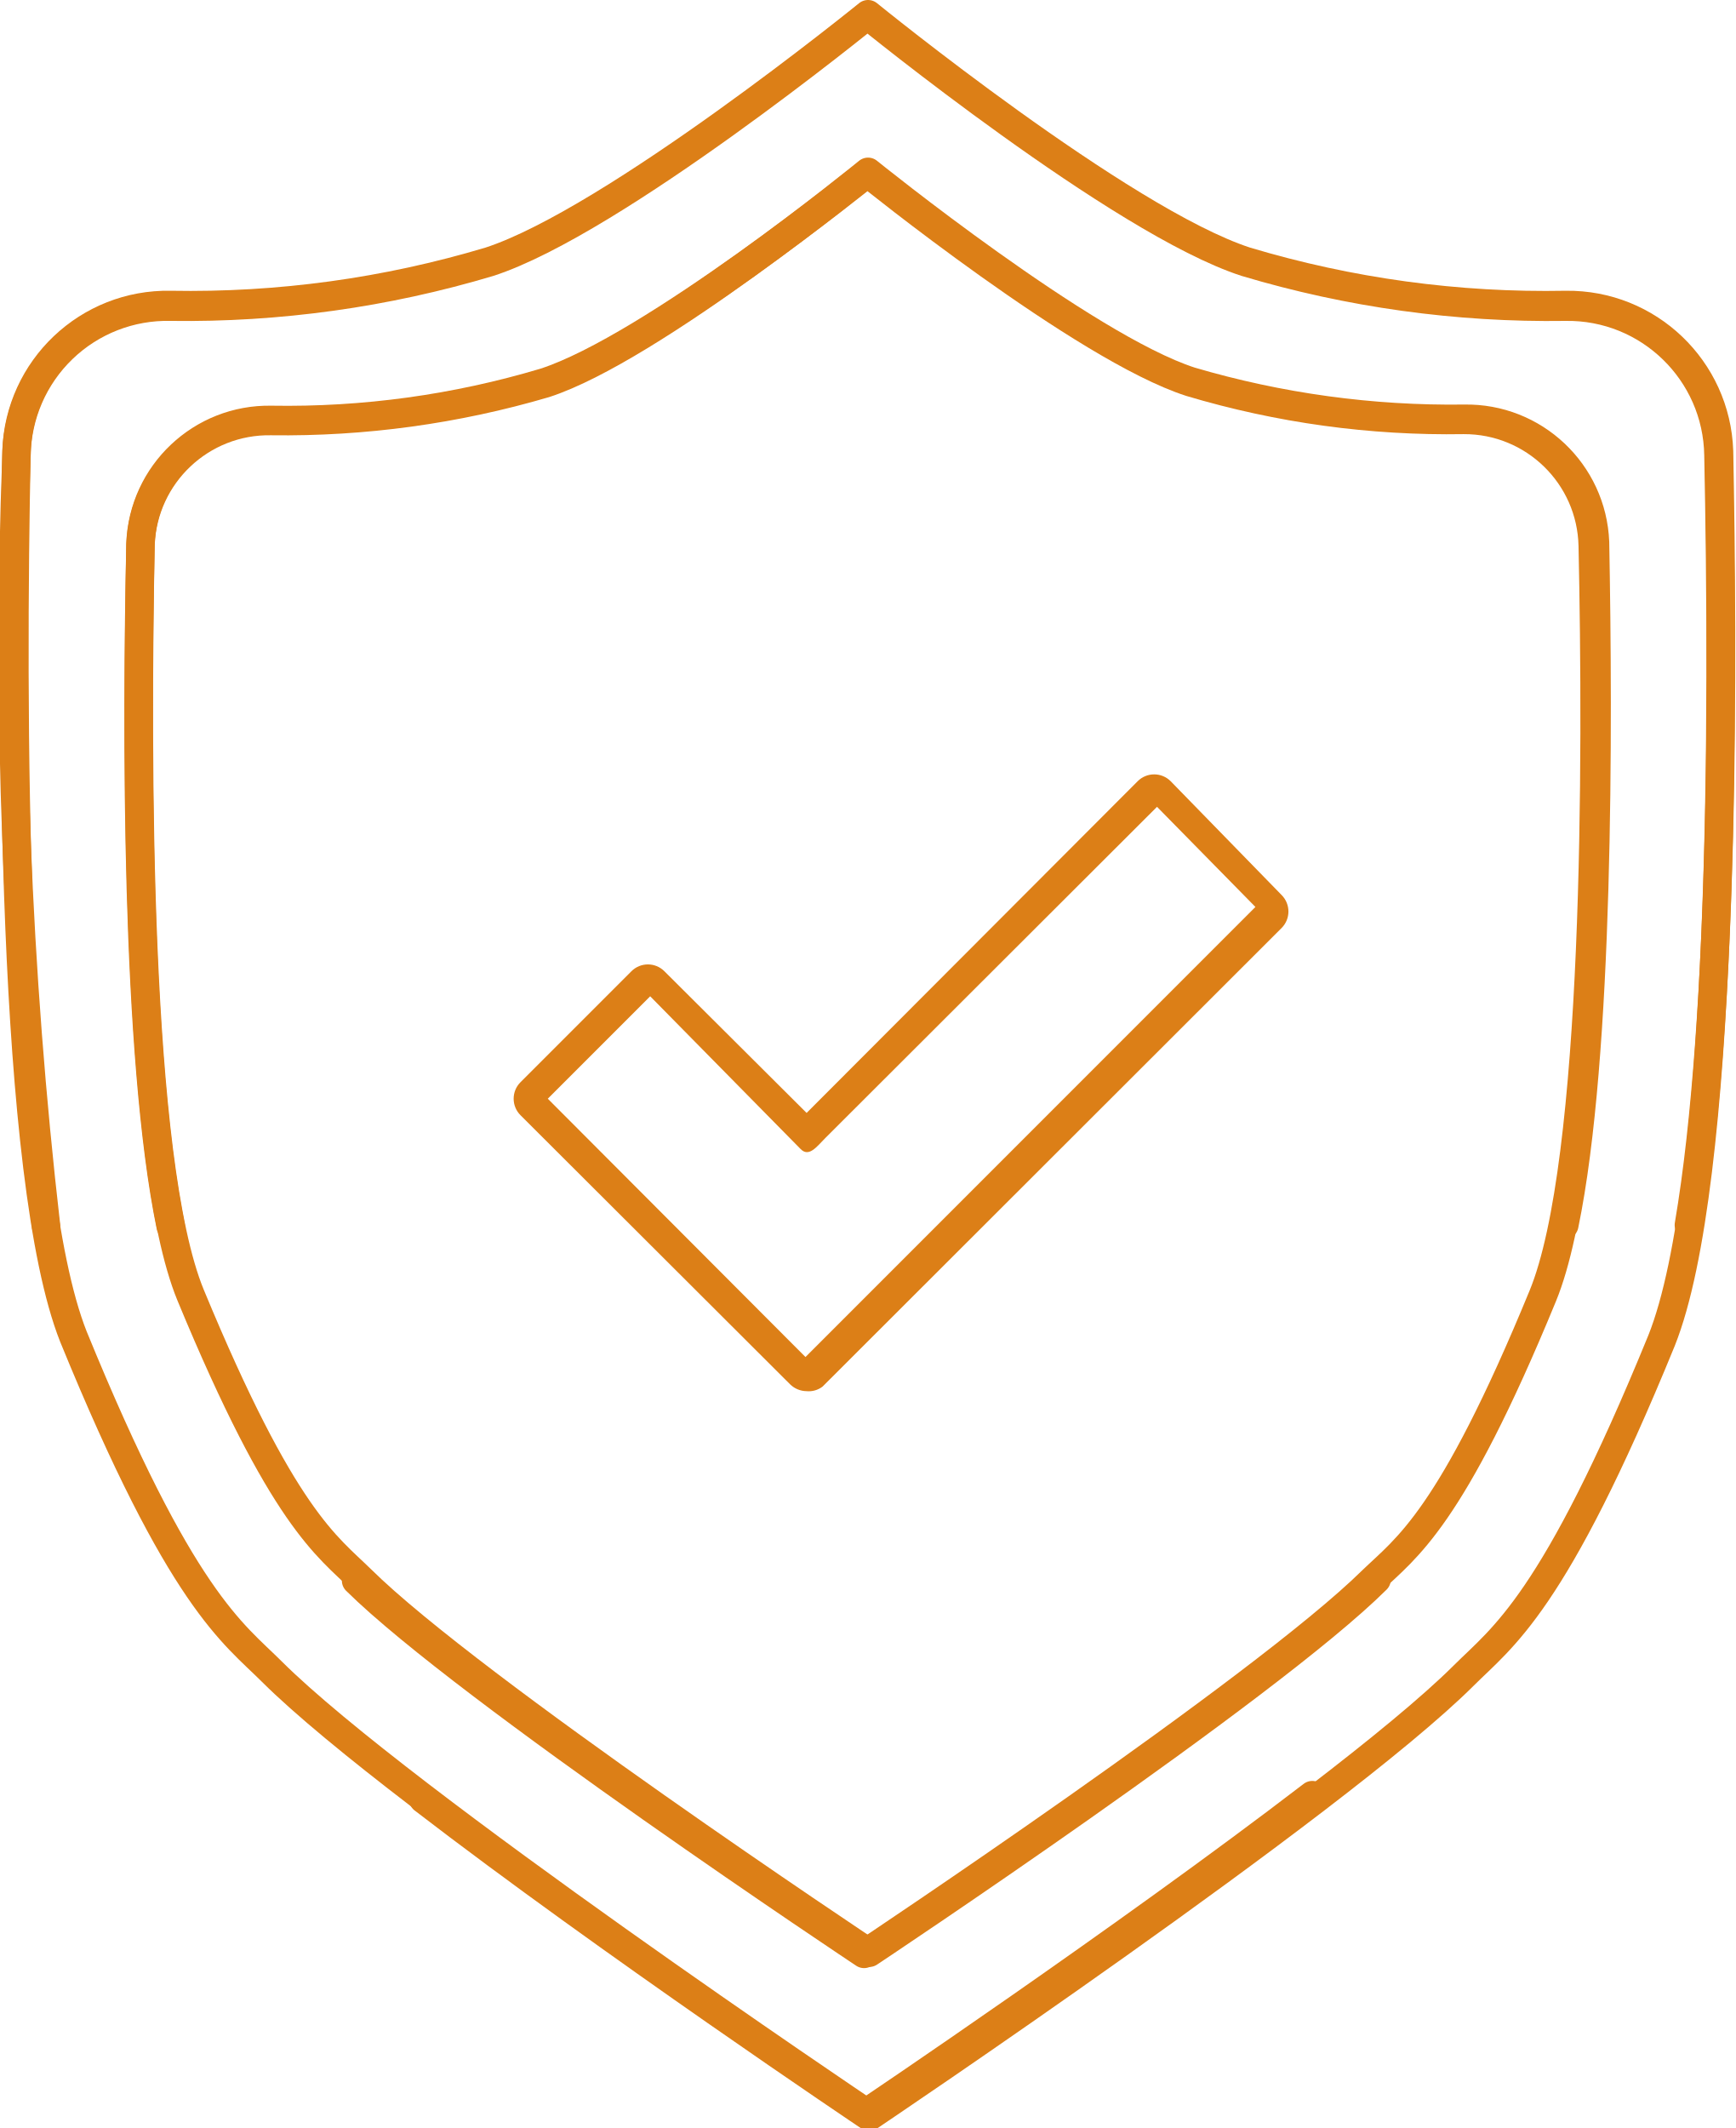
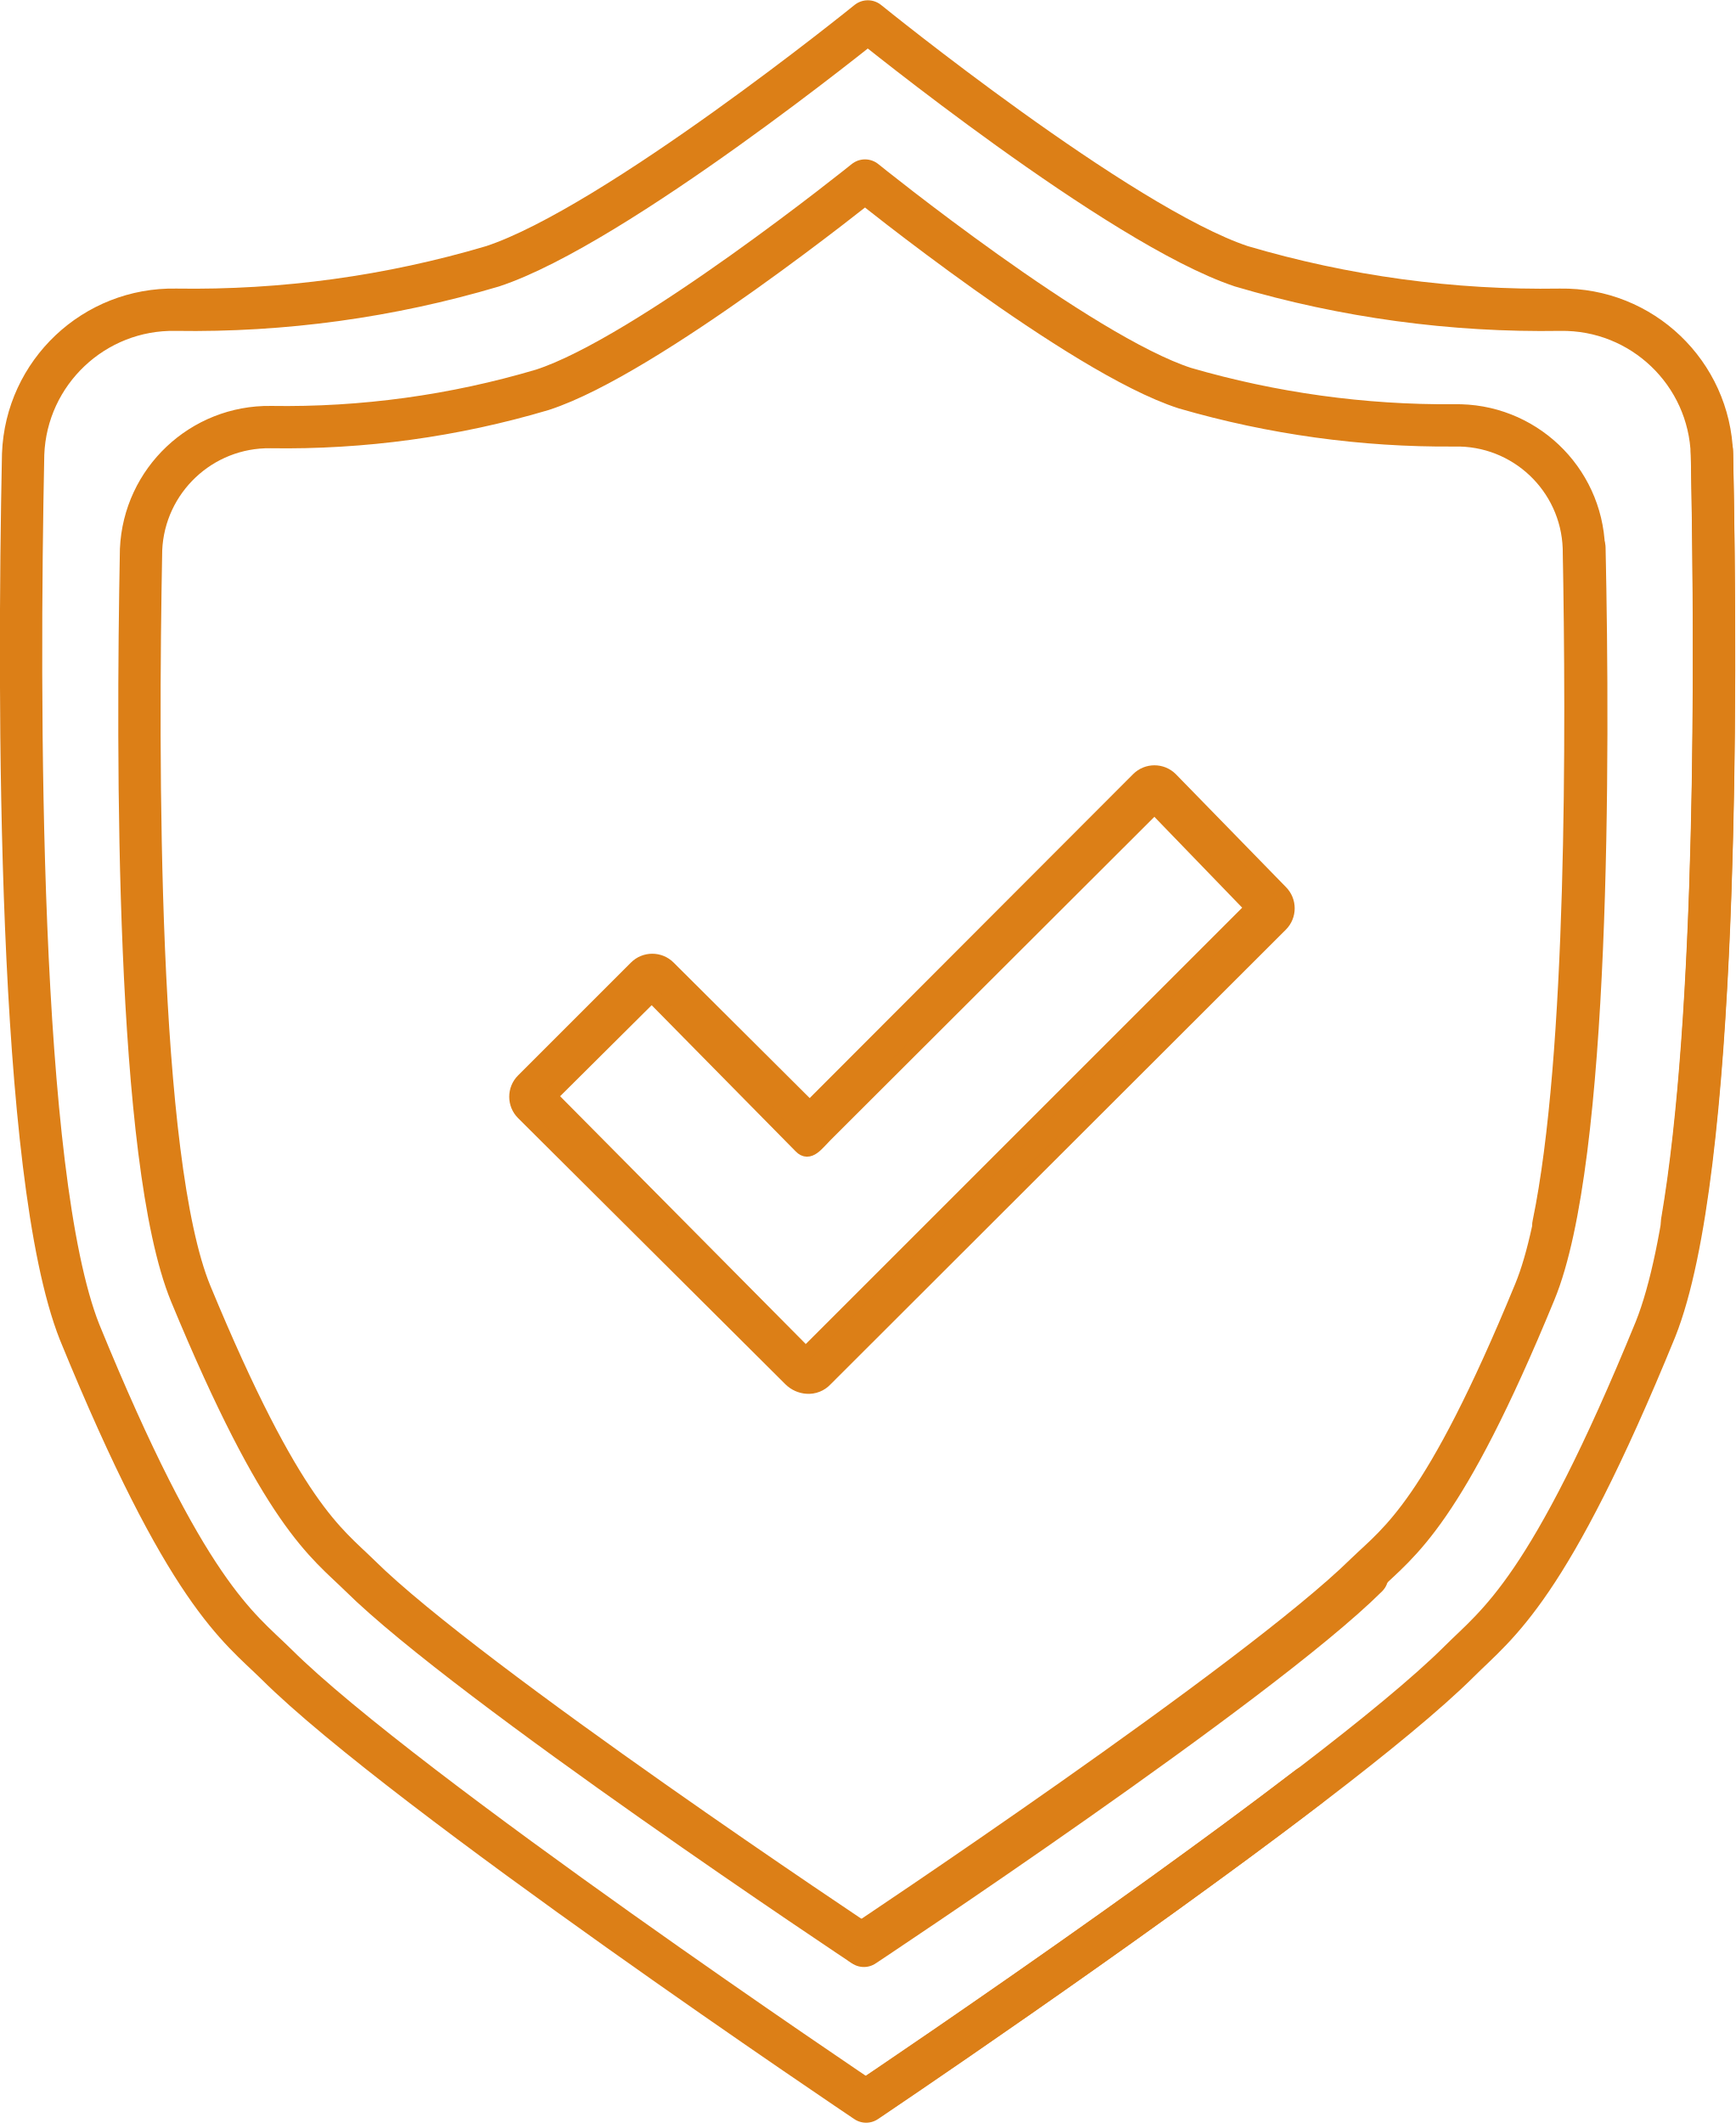
- <svg xmlns="http://www.w3.org/2000/svg" viewBox="0 0 30.51 37.4">
+ <svg xmlns="http://www.w3.org/2000/svg" viewBox="0 0 30.76 37.63">
  <defs>
-     <style>.cls-1{fill:none;stroke:#dc7f17;stroke-linecap:round;stroke-linejoin:round;stroke-width:0.5px;}.cls-2{fill:#dc7f17;}</style>
+     <style>.cls-1{fill:none;stroke-linecap:round;stroke-linejoin:round;stroke-width:0.75px;}.cls-1,.cls-2{stroke:#dc7f17;}.cls-2{fill:#dc7f17;stroke-miterlimit:10;stroke-width:0.25px;}</style>
  </defs>
  <g id="Layer_2" data-name="Layer 2">
    <g id="Layer_1-2" data-name="Layer 1">
-       <path class="cls-1" d="M29.69,21.53c.63-3.68.6-10,.53-13.6a2.66,2.66,0,0,0-2.69-2.57,18.36,18.36,0,0,1-5.63-.77C19.72,3.88,15.26.25,15.26.25S10.79,3.88,8.61,4.59A18.36,18.36,0,0,1,3,5.36,2.66,2.66,0,0,0,.29,7.93c-.09,4.38-.1,12.78,1,15.56,1.9,4.65,2.81,5.21,3.49,5.89,2.26,2.25,10.45,7.75,10.45,7.75s4.58-3.08,7.84-5.58" />
-       <path class="cls-1" d="M27.5,21.53c.62-3,.6-8.76.54-12a2.26,2.26,0,0,0-2.3-2.17,16.26,16.26,0,0,1-4.81-.66c-1.86-.6-5.67-3.68-5.67-3.68S11.44,6.14,9.58,6.74a16.26,16.26,0,0,1-4.81.66,2.26,2.26,0,0,0-2.3,2.17c-.07,3.71-.09,10.83.88,13.19,1.63,3.94,2.4,4.41,3,5,1.93,1.91,8.93,6.56,8.93,6.56s7-4.65,8.92-6.56" />
-       <path class="cls-1" d="M.81,21.55A88.78,88.78,0,0,1,.29,8,2.65,2.65,0,0,1,3,5.39,18.64,18.64,0,0,0,8.6,4.61C10.79,3.9,15.25.27,15.25.27S19.71,3.9,21.9,4.61a18.64,18.64,0,0,0,5.62.78A2.65,2.65,0,0,1,30.21,8c.09,4.38.11,12.78-1,15.56-1.9,4.65-2.8,5.21-3.48,5.89-2.26,2.25-10.45,7.75-10.45,7.75s-4.59-3.08-7.84-5.58" />
-       <path class="cls-1" d="M3,21.55c-.62-3-.6-8.76-.53-12a2.26,2.26,0,0,1,2.3-2.17,15.84,15.84,0,0,0,4.8-.66c1.87-.6,5.68-3.68,5.68-3.68s3.81,3.08,5.68,3.68a15.84,15.84,0,0,0,4.8.66A2.26,2.26,0,0,1,28,9.59c.08,3.71.09,10.84-.88,13.19-1.62,3.94-2.4,4.42-3,5-1.94,1.91-8.93,6.56-8.93,6.56s-7-4.65-8.93-6.56" />
-       <path class="cls-2" d="M14.18,24.45a.42.42,0,0,1-.29-.12L9.15,19.6a.41.41,0,0,1,0-.58l1.95-1.95a.41.41,0,0,1,.58,0l2.5,2.49L20,13.73a.41.41,0,0,1,.58,0l1.95,2a.41.41,0,0,1,0,.58l-8.07,8.06A.4.4,0,0,1,14.18,24.45ZM9.63,19.31l4.53,4.54,7.91-7.91-1.73-1.76L14.51,20c-.15.15-.29.35-.44.19l-2.64-2.68Z" />
+       <g id="Layer_2-2" data-name="Layer 2">
+         <g id="Layer_1-2-2" data-name="Layer 1-2">
+           <path class="cls-1" d="M29.81,21.66c.63-3.68.6-10,.53-13.6a2.65,2.65,0,0,0-2.69-2.57A18.85,18.85,0,0,1,22,4.72C19.84,4,15.38.38,15.38.38S10.91,4,8.73,4.72a18.68,18.68,0,0,1-5.61.77A2.66,2.66,0,0,0,.41,8.05c-.09,4.38-.1,12.78,1,15.56,1.9,4.65,2.81,5.22,3.49,5.89,2.26,2.25,10.45,7.75,10.45,7.75s4.58-3.08,7.84-5.58" />
+           <path class="cls-1" d="M27.53,21.71c.62-3,.6-8.76.54-12a2.25,2.25,0,0,0-2.3-2.17A16.63,16.63,0,0,1,21,6.88c-1.86-.6-5.67-3.68-5.67-3.68S11.47,6.31,9.61,6.91a16,16,0,0,1-4.81.66A2.27,2.27,0,0,0,2.5,9.74c-.07,3.71-.09,10.83.88,13.19,1.63,3.94,2.4,4.41,3,5,1.93,1.91,8.93,6.56,8.93,6.56s7-4.64,8.92-6.55" />
+           <path class="cls-1" d="M30.34,8h0c.09,4.38.11,12.78-1,15.56-1.9,4.65-2.8,5.21-3.48,5.89-2.26,2.25-10.45,7.75-10.45,7.75" />
+           <path class="cls-1" d="M28.08,9.71c.08,3.71.09,10.84-.88,13.19-1.62,3.94-2.4,4.42-3,5-1.94,1.91-8.93,6.56-8.93,6.56" />
+           <path class="cls-2" d="M14.3,24.58a.46.46,0,0,1-.29-.13L9.27,19.73a.41.41,0,0,1,0-.58h0l2-2a.41.41,0,0,1,.58,0h0l2.5,2.49,5.82-5.83a.41.41,0,0,1,.58,0h0l1.95,2a.41.41,0,0,1,0,.58h0l-8.07,8.06A.41.41,0,0,1,14.3,24.58ZM9.75,19.43,14.28,24l7.91-7.91L20.46,14.3l-5.83,5.82c-.15.15-.29.36-.44.2l-2.64-2.68Z" />
+         </g>
+       </g>
    </g>
  </g>
</svg>
